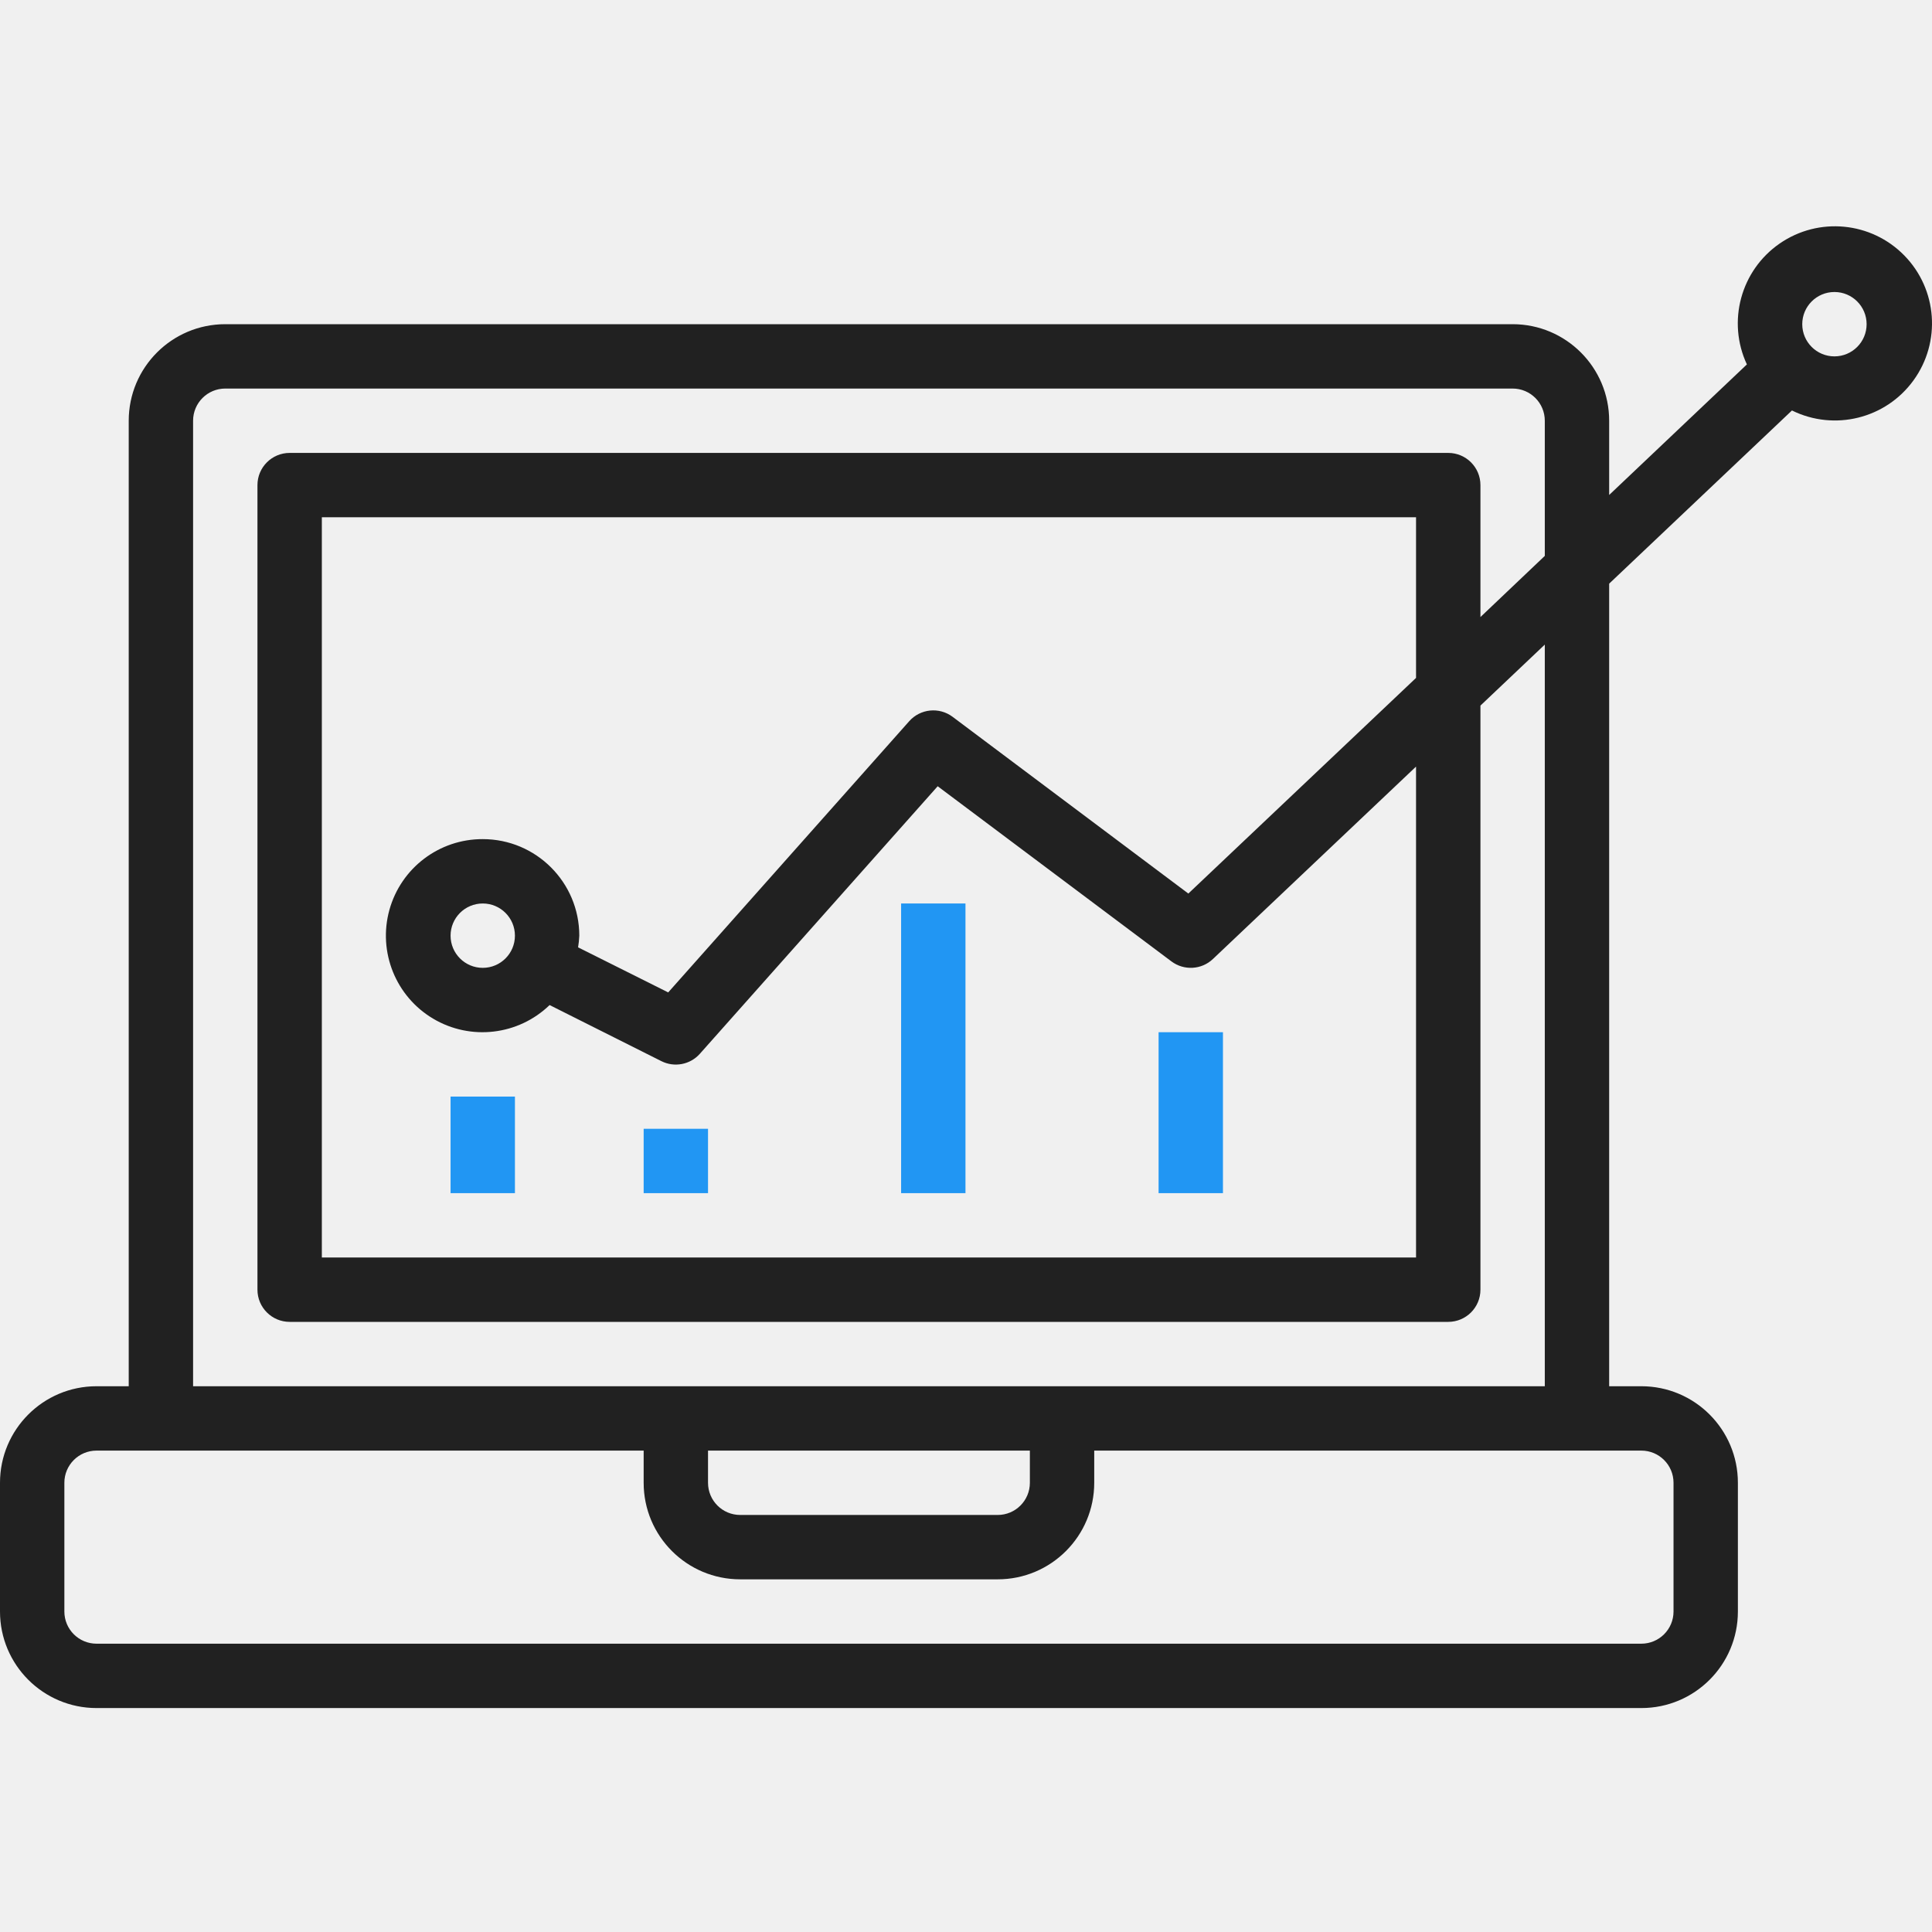
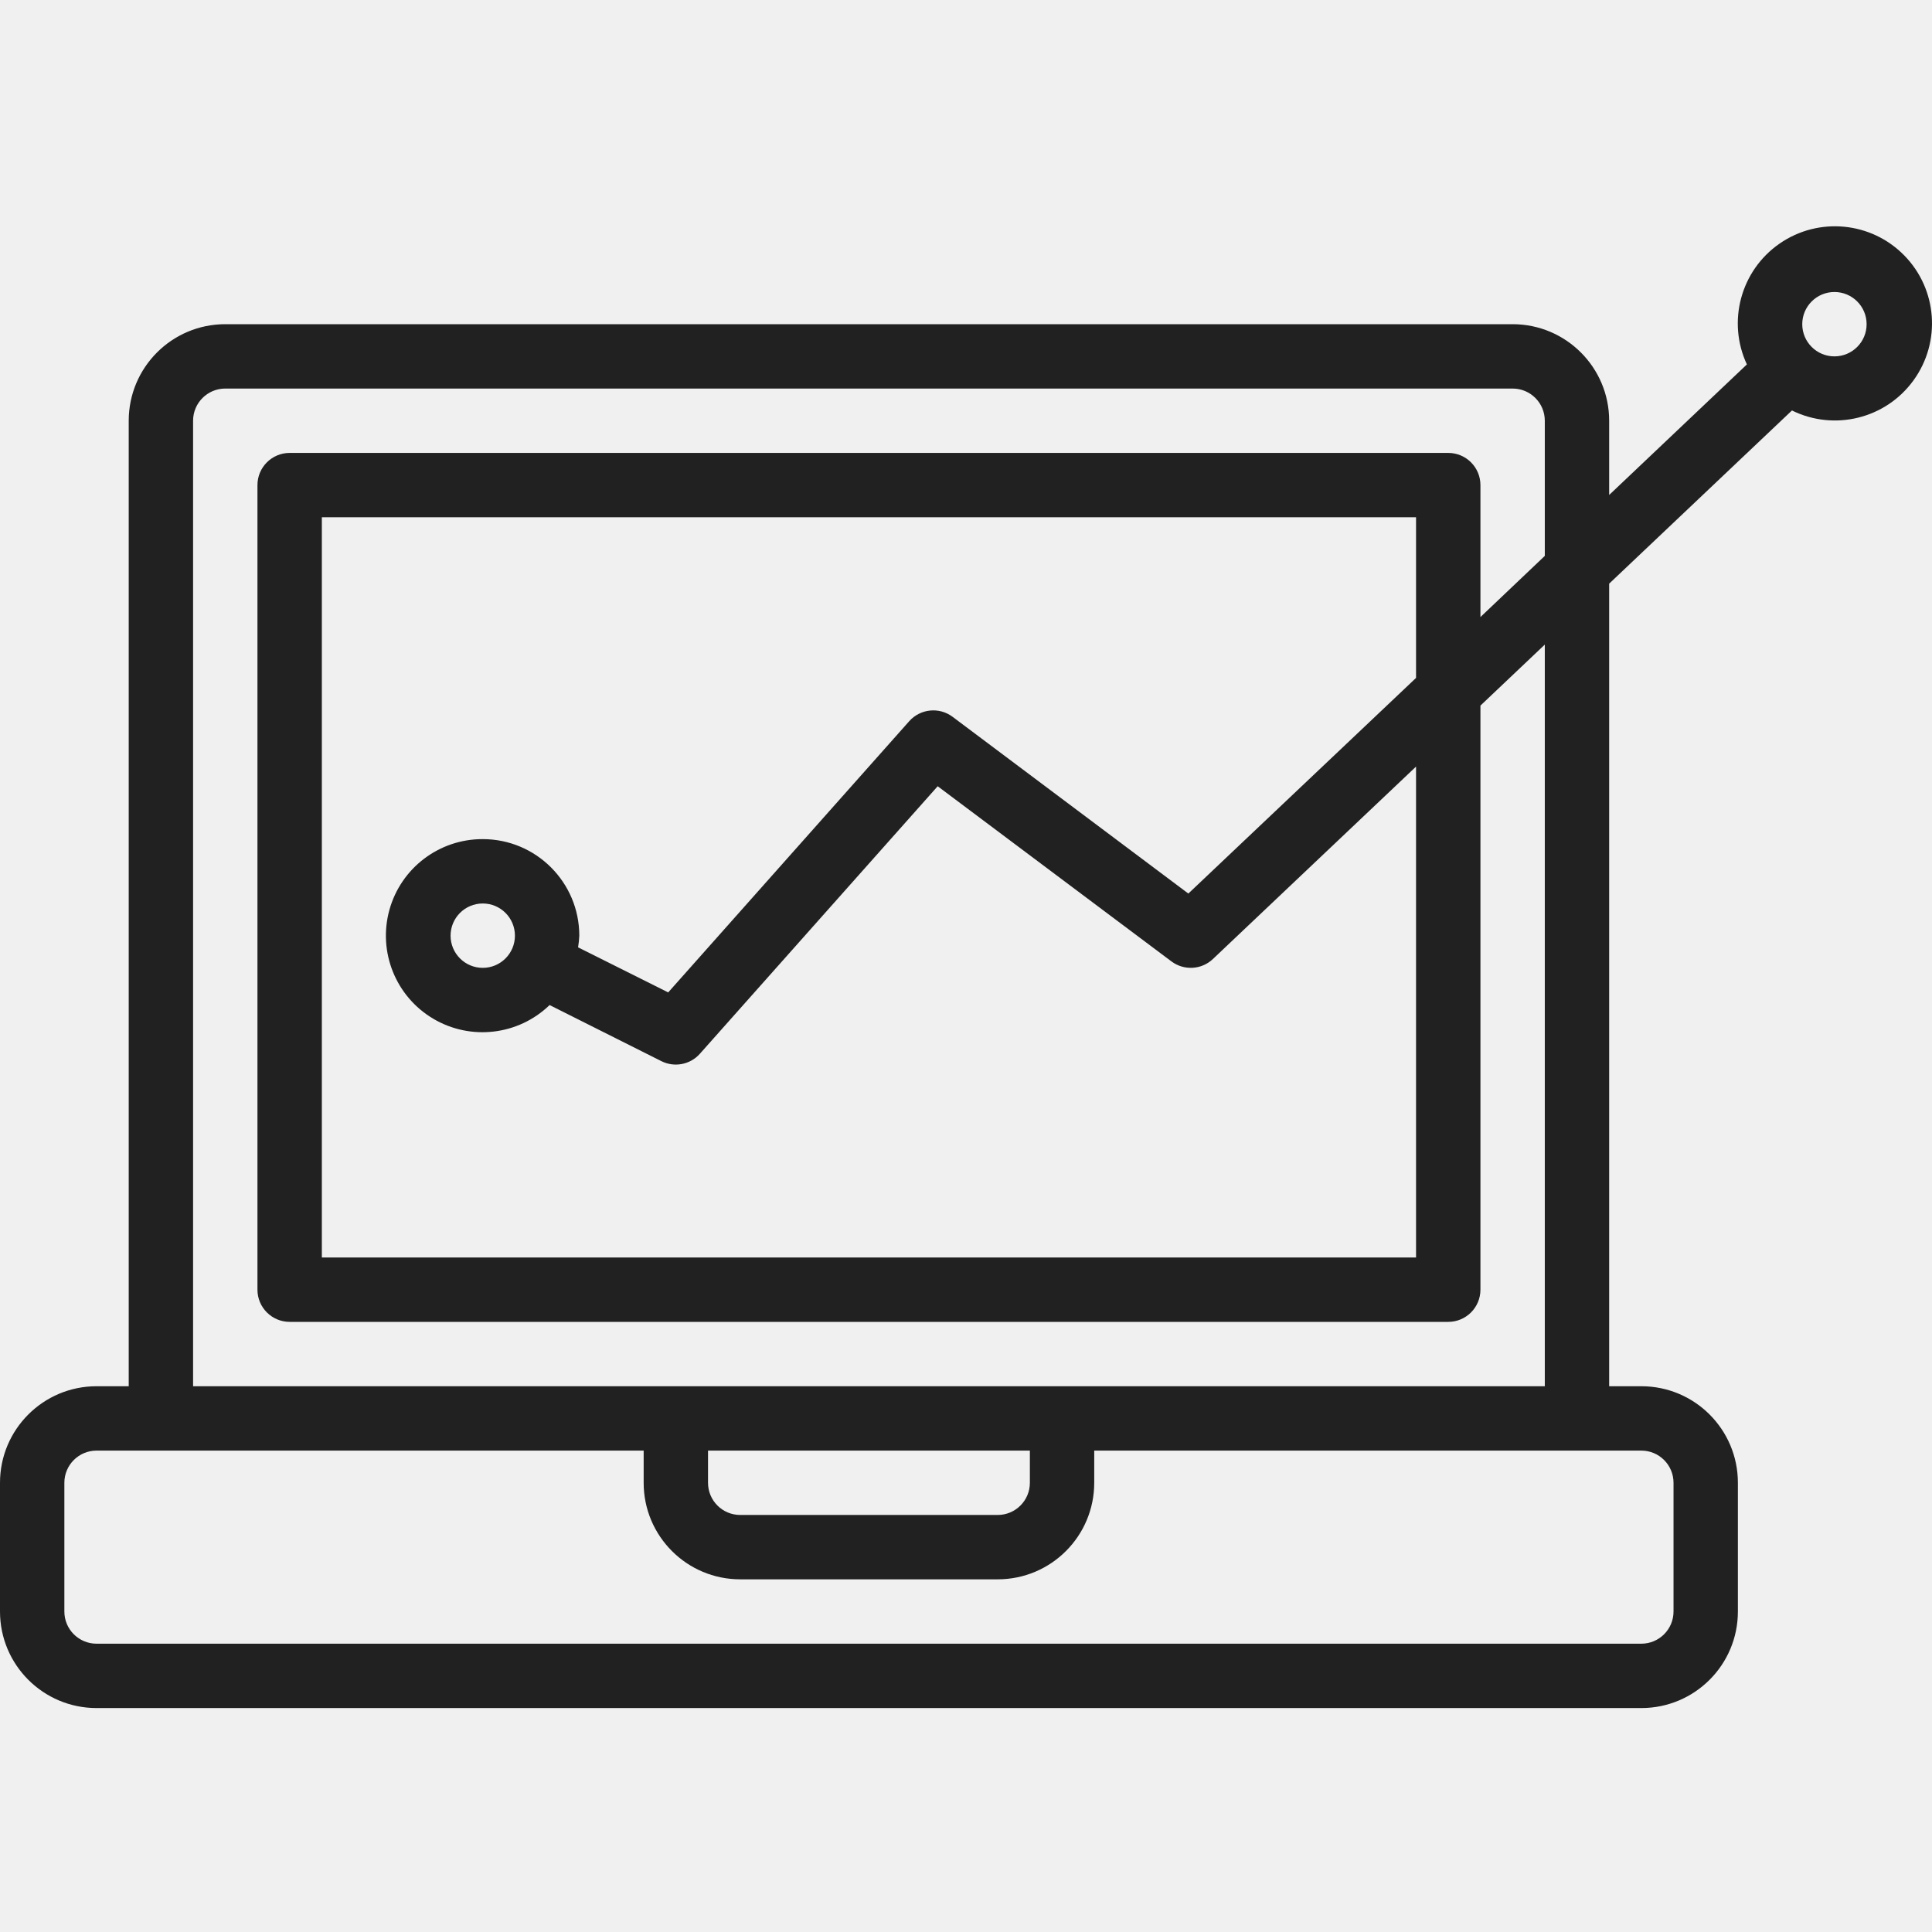
<svg xmlns="http://www.w3.org/2000/svg" width="70" height="70" viewBox="0 0 70 70" fill="none">
  <g clip-path="url(#clip0_25372_61)">
-     <path d="M32.649 32.735H34.981V43.23H32.649V32.735Z" fill="#2196F3" />
-     <path d="M41.978 37.399H44.31V43.23H41.978V37.399Z" fill="#2196F3" />
-     <path d="M23.321 40.898H25.653V43.23H23.321V40.898Z" fill="#2196F3" />
-     <path d="M16.325 39.731H18.657V43.23H16.325V39.731Z" fill="#2196F3" />
+     <path d="M32.649 32.735H34.981V43.23H32.649V32.735Z" fill="$secondary-color" />
+     <path d="M41.978 37.399H44.31V43.23H41.978V37.399Z" fill="$secondary-color" />
+     <path d="M23.321 40.898H25.653V43.23H23.321V40.898Z" fill="$secondary-color" />
+     <path d="M16.325 39.731H18.657V43.23H16.325V39.731Z" fill="$secondary-color" />
    <path d="M3.498 61.886H59.469C61.401 61.886 62.967 60.32 62.967 58.388V53.724C62.967 51.792 61.401 50.226 59.469 50.226H58.303V21.147L64.926 14.872C66.463 15.63 68.324 15.17 69.33 13.781C70.337 12.393 70.196 10.482 68.997 9.257C67.797 8.031 65.89 7.849 64.48 8.824C63.07 9.8 62.569 11.65 63.293 13.204L58.303 17.934V15.244C58.303 13.312 56.736 11.746 54.805 11.746H8.162C6.231 11.746 4.664 13.312 4.664 15.244V50.226H3.498C1.566 50.226 0 51.792 0 53.724V58.388C0 60.32 1.566 61.886 3.498 61.886ZM66.465 10.58C67.109 10.58 67.631 11.102 67.631 11.746C67.631 12.39 67.109 12.912 66.465 12.912C65.821 12.912 65.299 12.39 65.299 11.746C65.299 11.102 65.821 10.58 66.465 10.58ZM6.996 15.244C6.996 14.6 7.518 14.078 8.162 14.078H54.805C55.449 14.078 55.971 14.6 55.971 15.244V20.141L53.639 22.357V17.576C53.639 16.932 53.117 16.41 52.472 16.41H10.495C9.851 16.41 9.328 16.932 9.328 17.576V46.728C9.328 47.372 9.851 47.894 10.495 47.894H52.472C53.117 47.894 53.639 47.372 53.639 46.728V25.565L55.971 23.355V50.226H6.996V15.244ZM17.491 30.403C15.913 30.398 14.528 31.449 14.108 32.97C13.689 34.491 14.338 36.104 15.695 36.909C17.051 37.714 18.779 37.512 19.913 36.415L23.966 38.449C24.437 38.684 25.008 38.574 25.358 38.18L33.974 28.487L42.444 34.834C42.899 35.174 43.533 35.138 43.945 34.748L51.306 27.775V45.562H11.661V18.742H51.306V24.562L43.056 32.375L34.515 25.972C34.03 25.608 33.348 25.677 32.944 26.129L24.21 35.957L20.945 34.324C20.968 34.184 20.983 34.043 20.989 33.901C20.989 31.969 19.423 30.403 17.491 30.403ZM18.657 33.901C18.657 34.545 18.135 35.067 17.491 35.067C16.847 35.067 16.325 34.545 16.325 33.901C16.325 33.257 16.847 32.735 17.491 32.735C18.135 32.735 18.657 33.257 18.657 33.901ZM25.653 52.558H37.314V53.724C37.314 54.368 36.792 54.89 36.148 54.89H26.819C26.175 54.89 25.653 54.368 25.653 53.724V52.558ZM2.332 53.724C2.332 53.08 2.854 52.558 3.498 52.558H23.321V53.724C23.321 55.656 24.887 57.222 26.819 57.222H36.148C38.08 57.222 39.646 55.656 39.646 53.724V52.558H59.469C60.113 52.558 60.635 53.08 60.635 53.724V58.388C60.635 59.032 60.113 59.554 59.469 59.554H3.498C2.854 59.554 2.332 59.032 2.332 58.388V53.724Z" fill="#212121" />
  </g>
  <defs>
    <clipPath id="clip0_25372_61">
      <rect width="70" height="70" fill="white" />
    </clipPath>
  </defs>
</svg>
